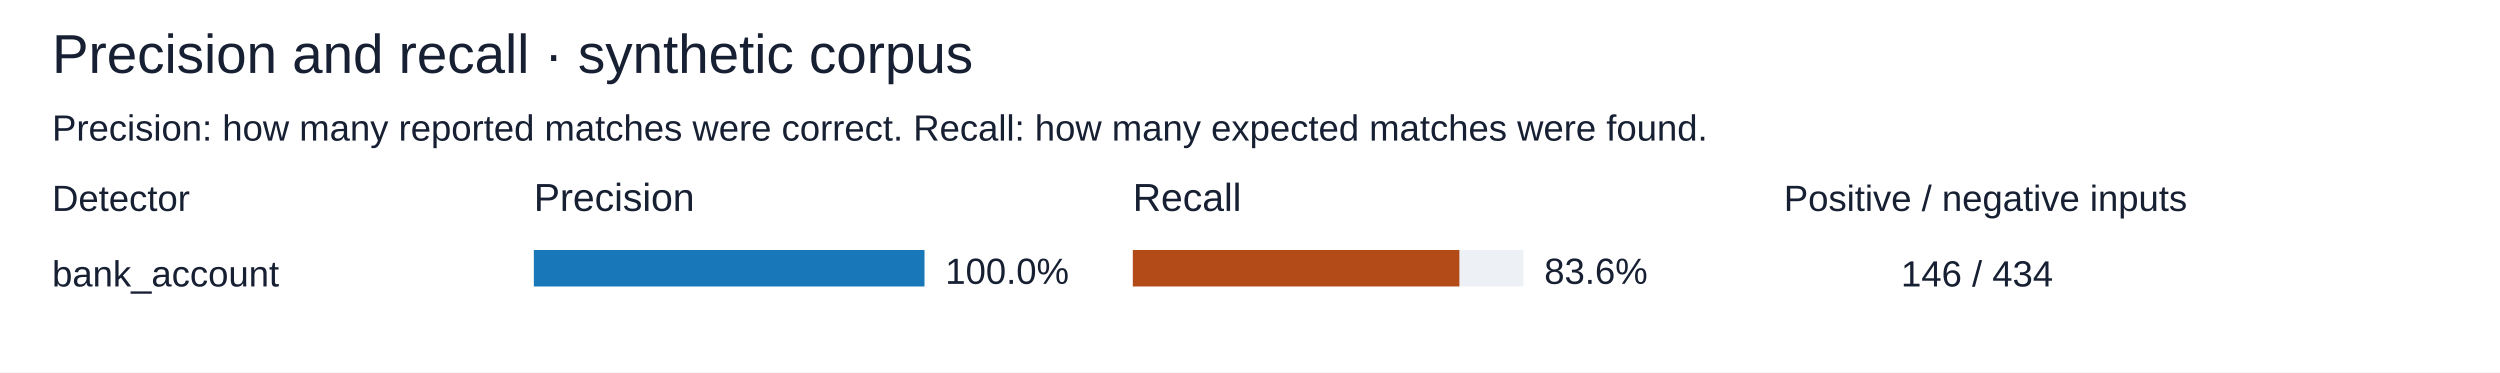
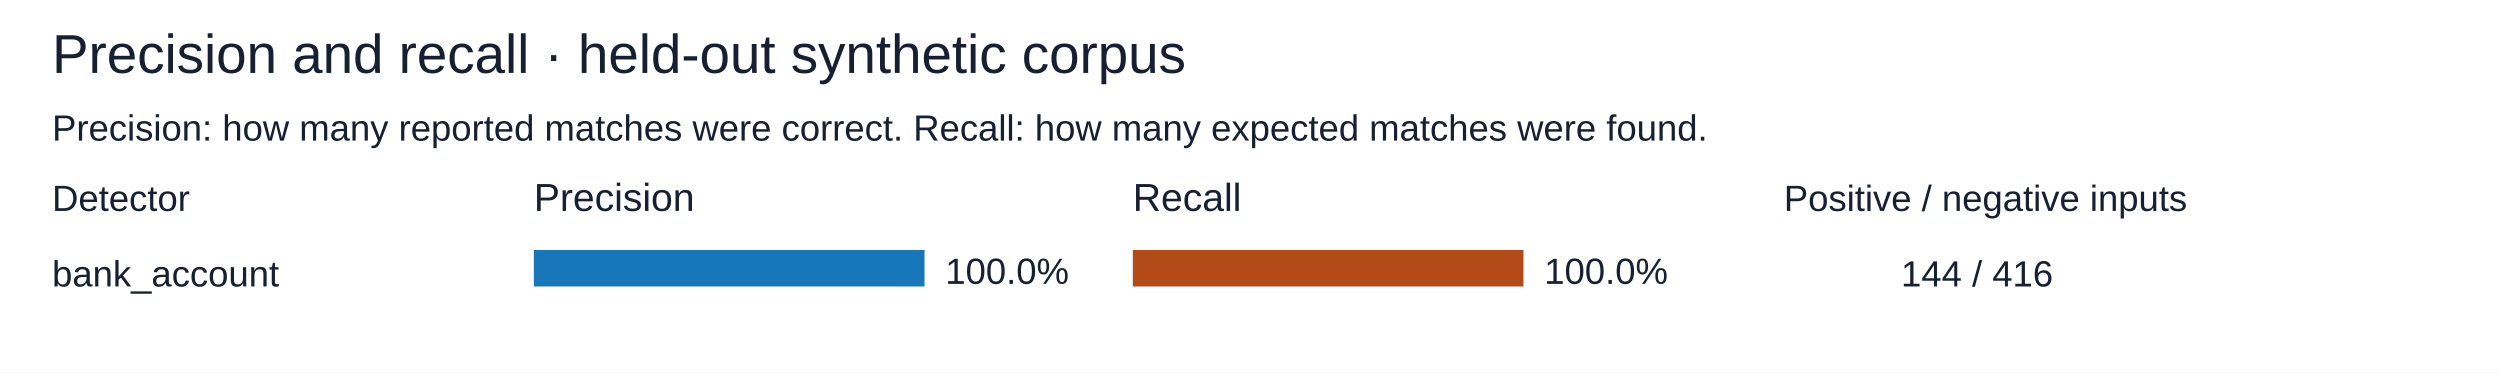
<svg xmlns="http://www.w3.org/2000/svg" width="960" height="143" viewBox="0 0 960 143" role="img">
  <rect width="100%" height="100%" fill="white" />
  <g font-family="Arial, sans-serif" font-size="14" fill="#172033">
-     <text x="20" y="28" font-size="21">Precision and recall · synthetic corpus</text>
+     <text x="20" y="28" font-size="21">Precision and recall · held-out synthetic corpus</text>
    <text x="20" y="54" font-size="14">Precision: how many reported matches were correct. Recall: how many expected matches were found.</text>
    <text x="20" y="81" font-size="14">Detector</text>
    <text x="205" y="81" font-size="15">Precision</text>
    <text x="435" y="81" font-size="15">Recall</text>
    <text x="685" y="81" font-size="14">Positive / negative inputs</text>
    <text x="20" y="110" font-size="14">bank_account</text>
    <rect x="205" y="96" width="150" height="14" fill="#edf0f4" />
    <rect x="205" y="96" width="150.00" height="14" fill="#1877b8" />
    <text x="363" y="109" font-size="14">100.0%</text>
    <rect x="435" y="96" width="150" height="14" fill="#edf0f4" />
-     <rect x="435" y="96" width="125.40" height="14" fill="#b34b19" />
-     <text x="593" y="109" font-size="14">83.6%</text>
-     <text x="730" y="110" font-size="14">146 / 434</text>
+     <rect x="435" y="96" width="150.00" height="14" fill="#b34b19" />
+     <text x="593" y="109" font-size="14">100.0%</text>
+     <text x="730" y="110" font-size="14">144 / 416</text>
  </g>
</svg>
